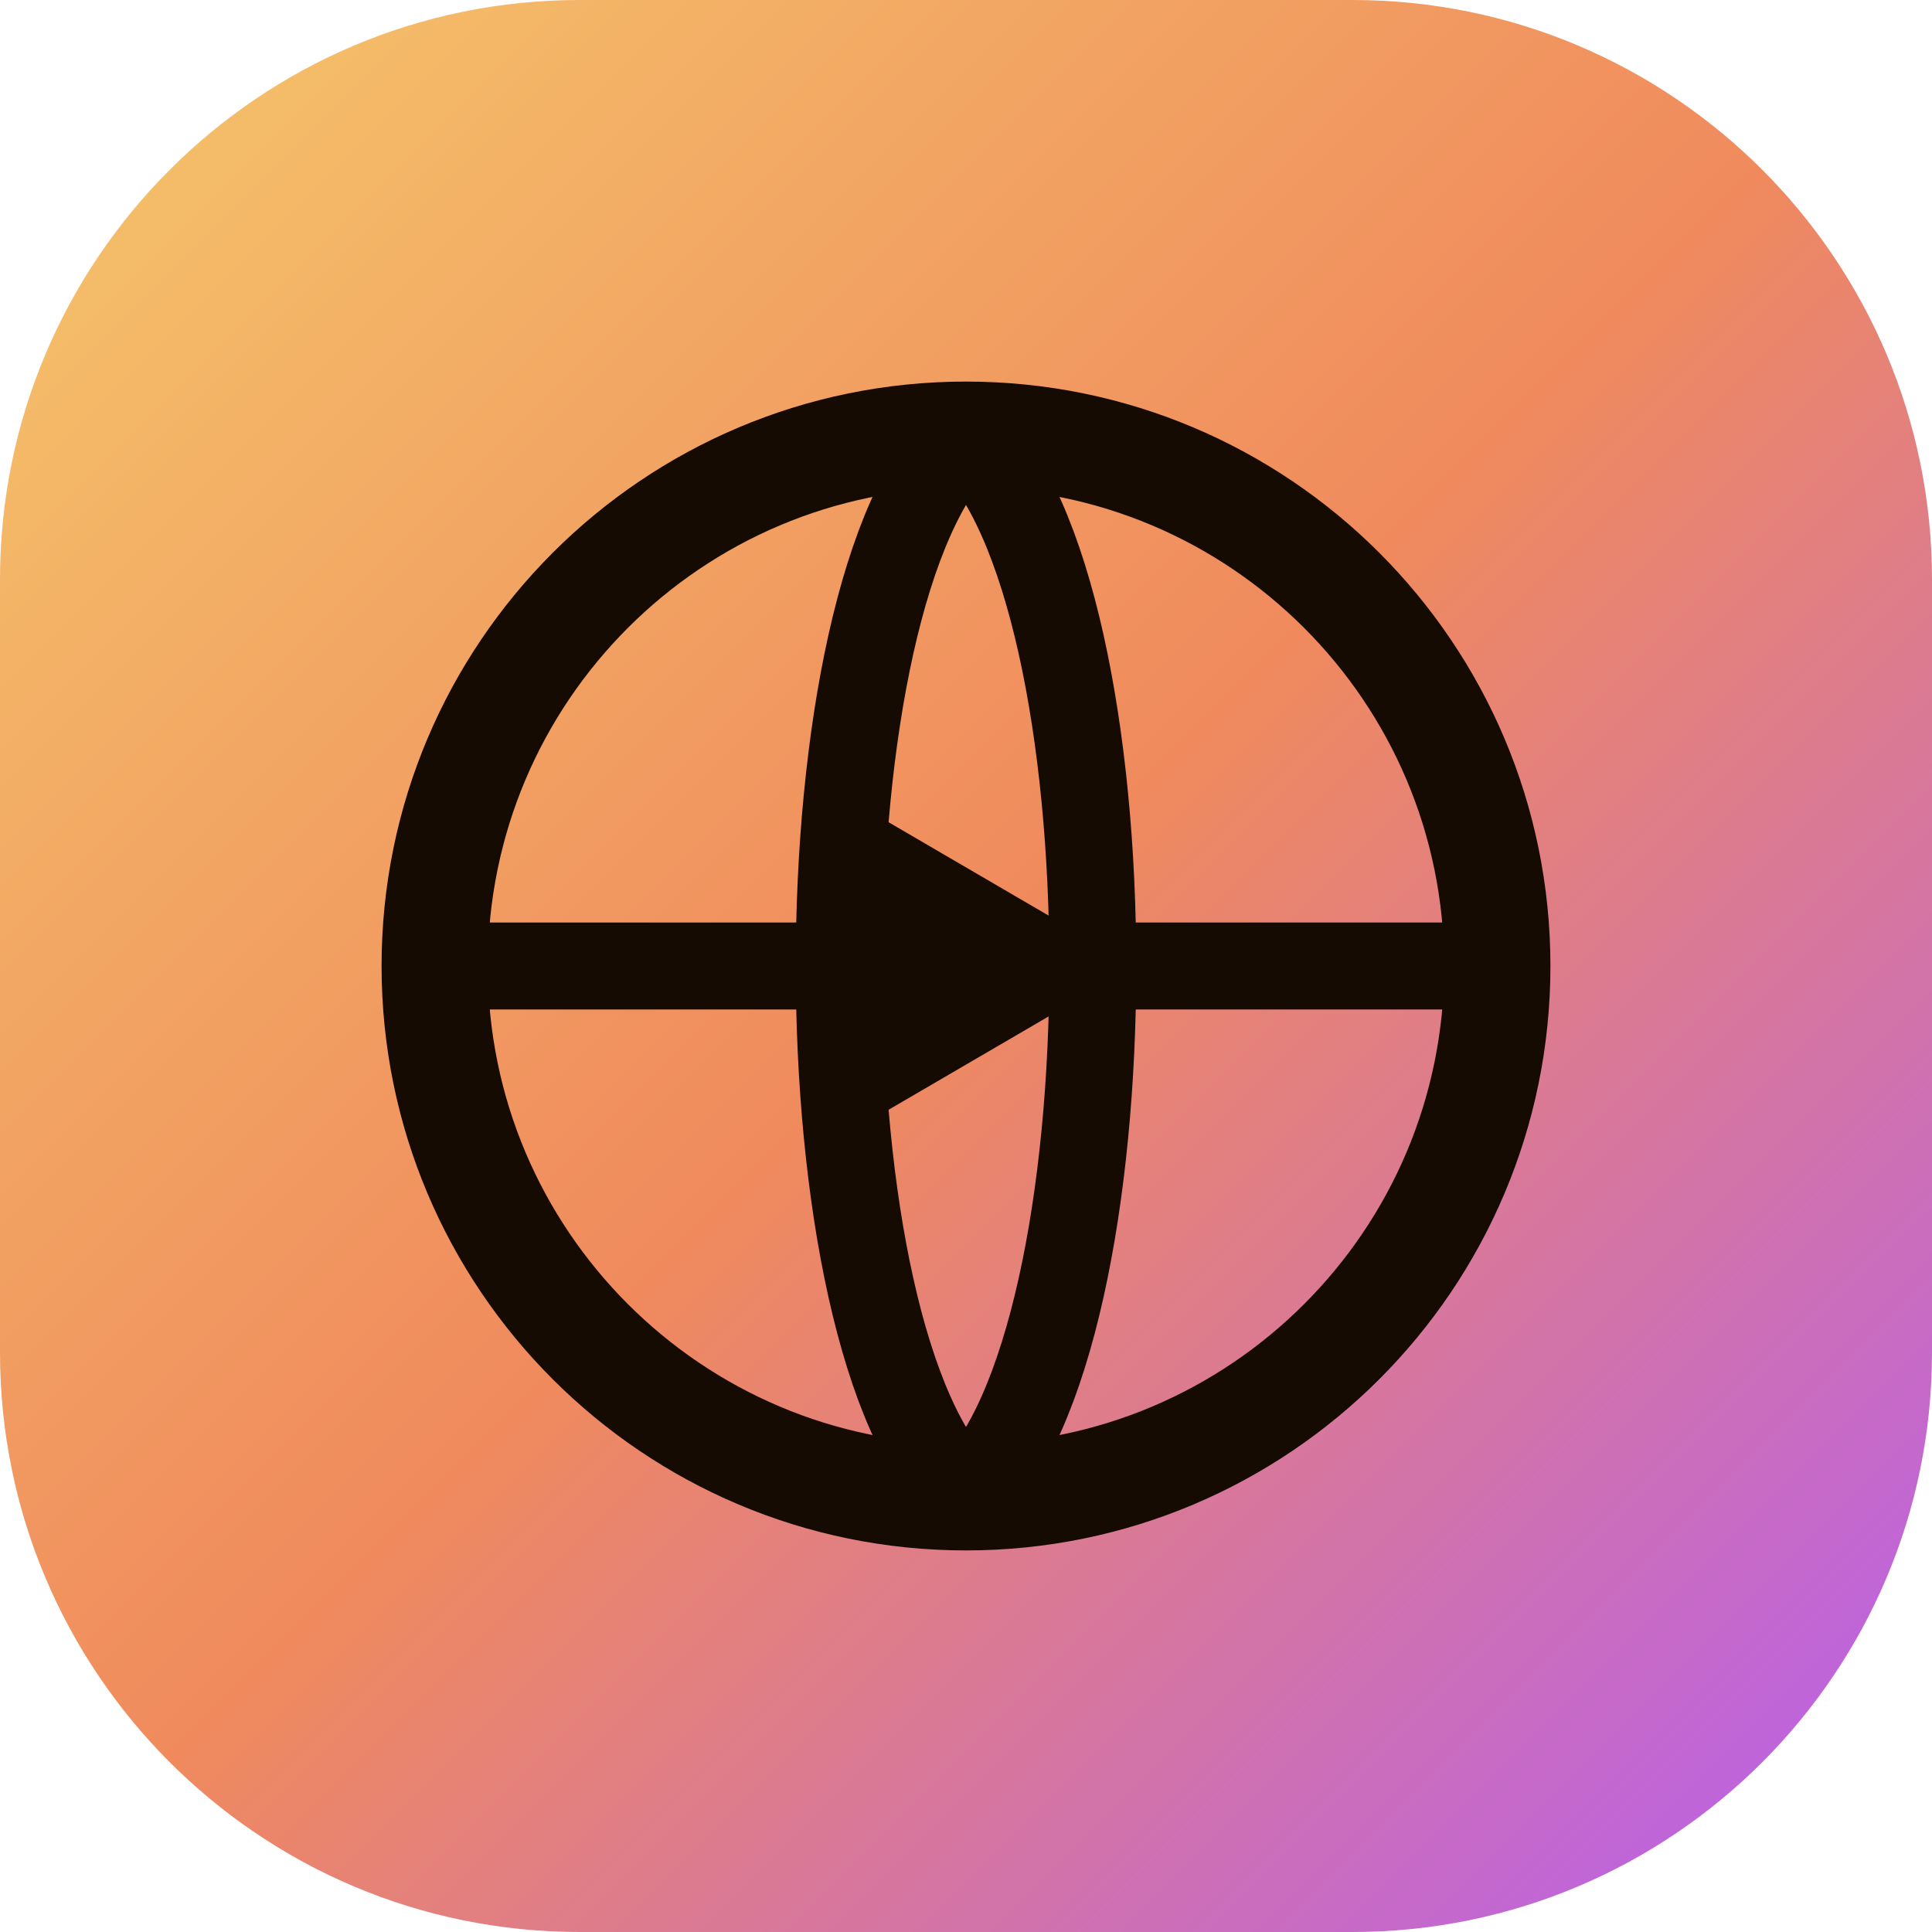
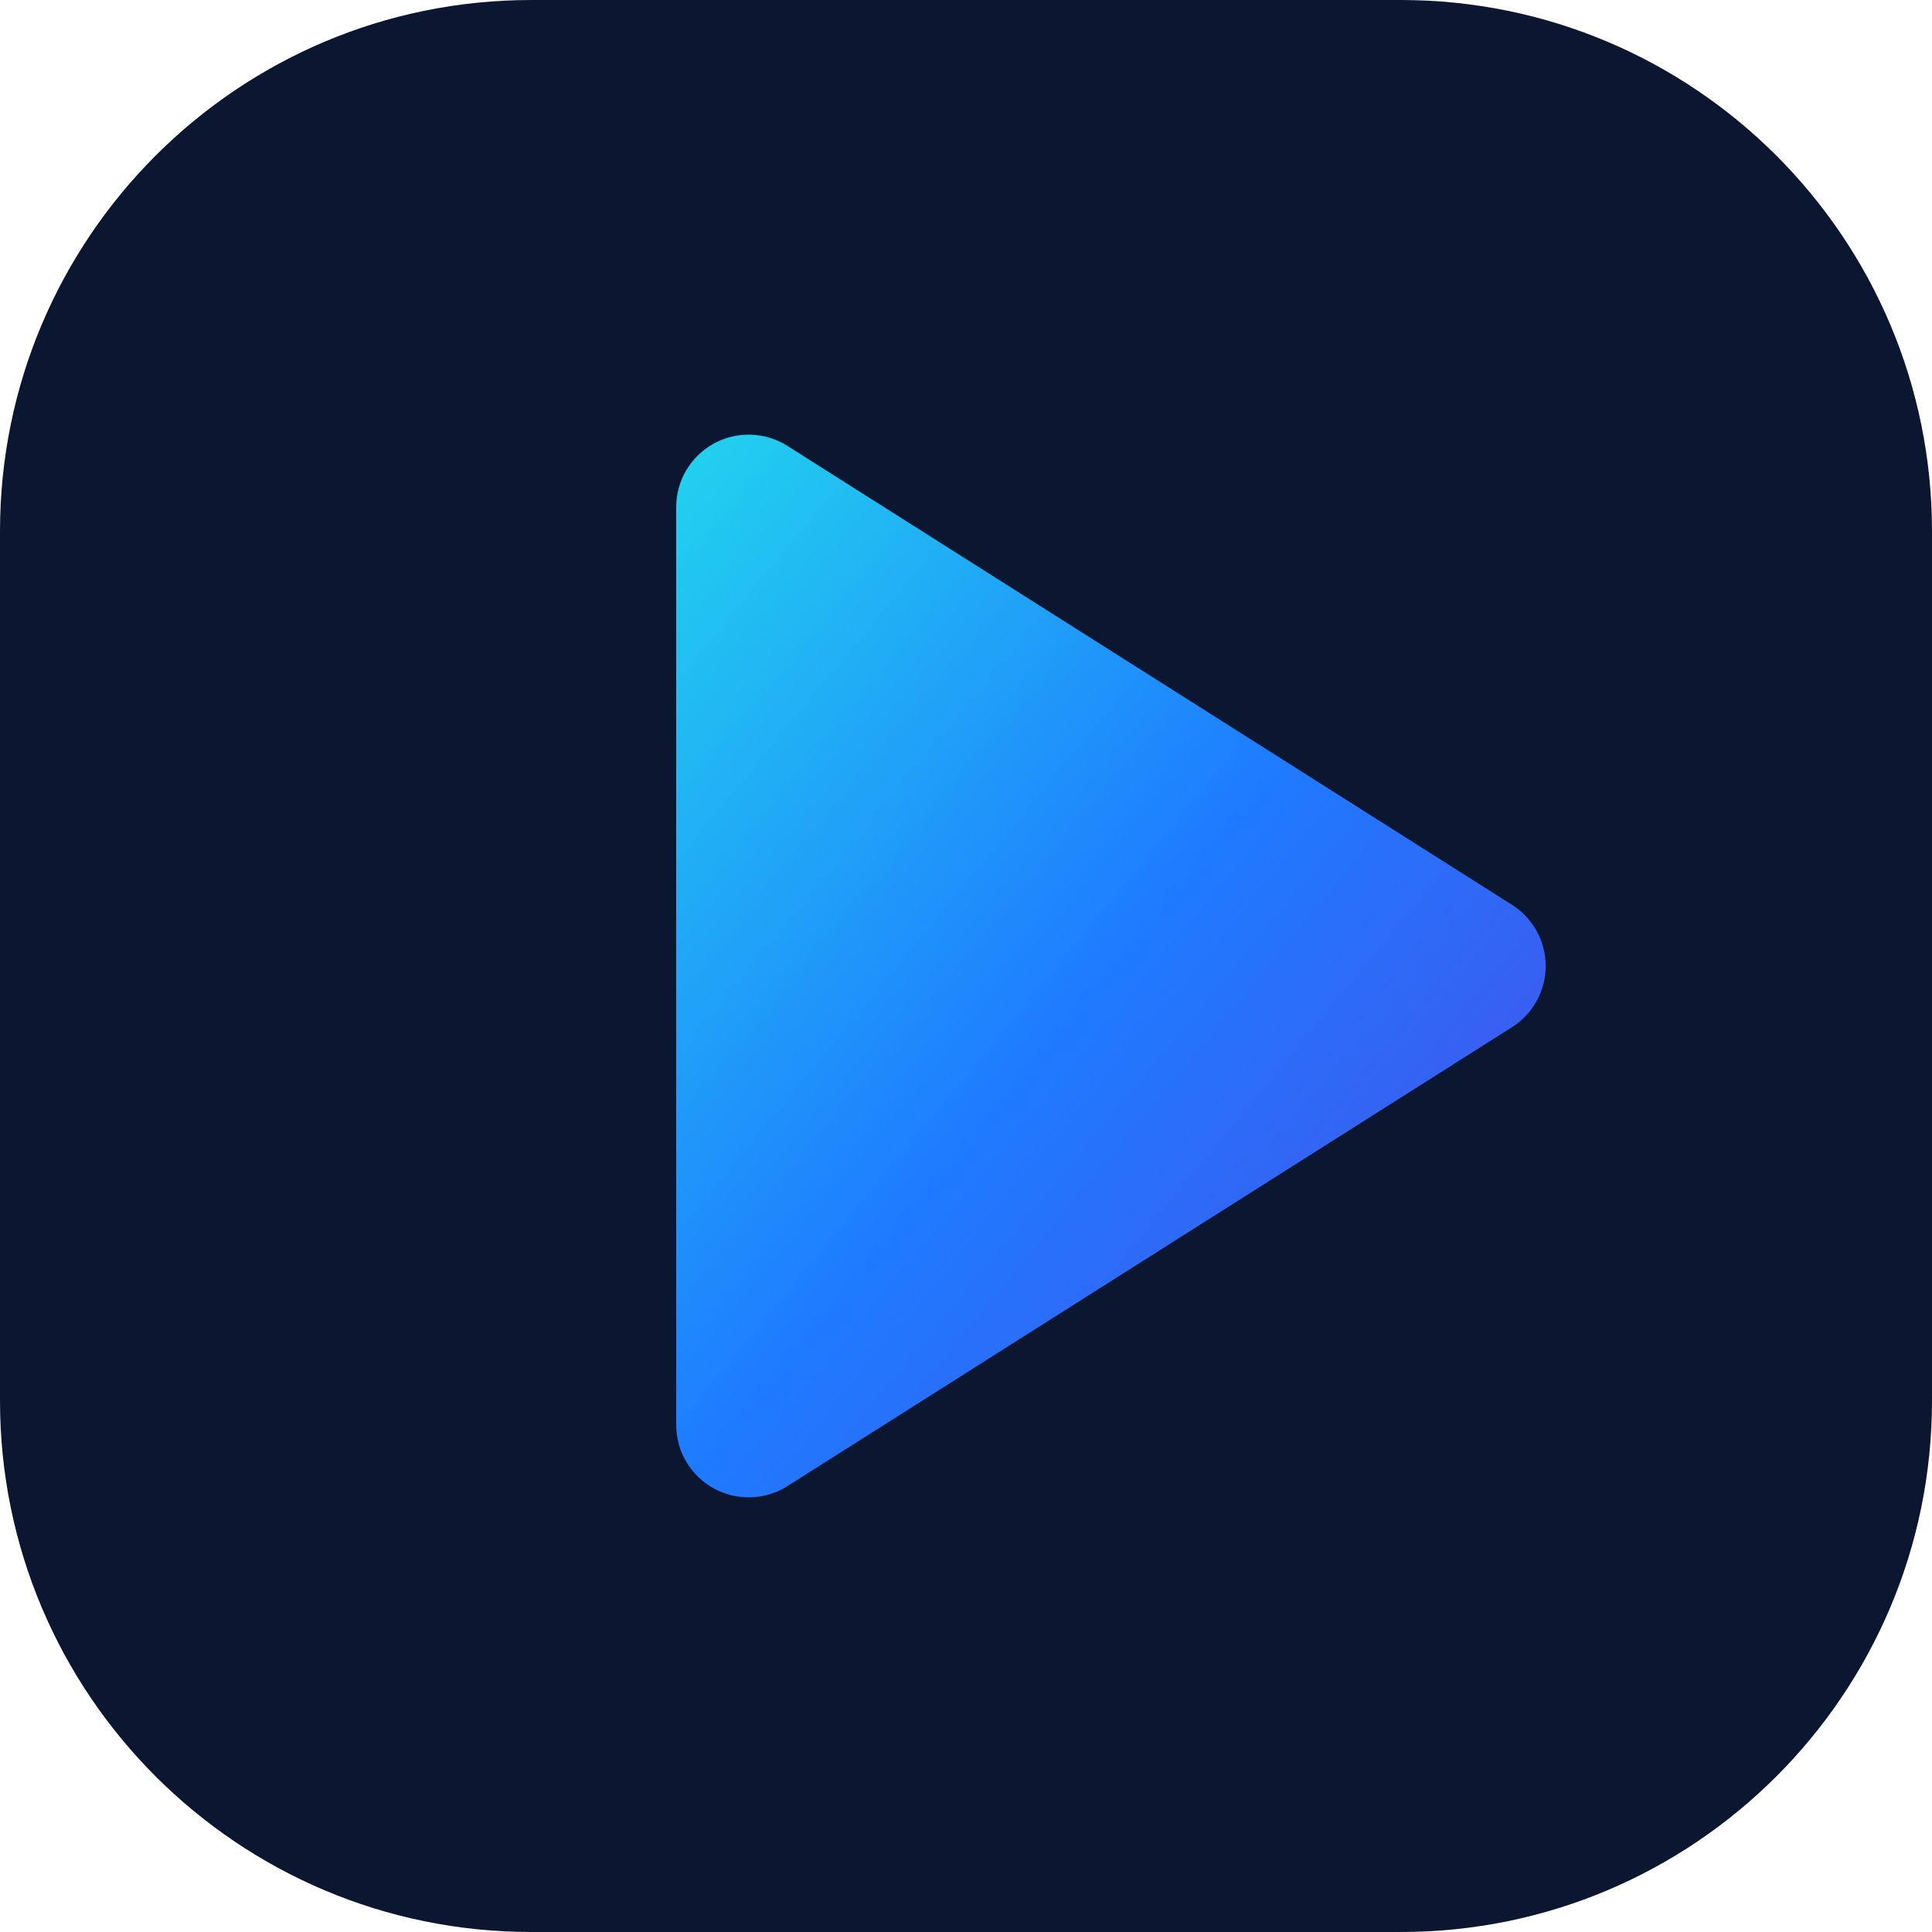
<svg xmlns="http://www.w3.org/2000/svg" viewBox="0 0 40 40">
  <defs>
    <linearGradient id="g" x1="0" y1="0" x2="1" y2="1">
-       <stop offset="0" stop-color="#f5c86b" />
-       <stop offset=".5" stop-color="#f08a5d" />
-       <stop offset="1" stop-color="#b45cf6" />
+       <stop offset="0" stop-color="#22d3ee" />
+       <stop offset=".5" stop-color="#1e7bff" />
+       <stop offset="1" stop-color="#4f46e5" />
    </linearGradient>
  </defs>
-   <rect width="40" height="40" rx="12" fill="url(#g)" />
-   <circle cx="20" cy="20" r="11" fill="none" stroke="#160b02" stroke-width="2.2" />
-   <path d="M9 20h22M20 9c3.5 3.2 3.5 18.8 0 22M20 9c-3.5 3.2-3.5 18.8 0 22" fill="none" stroke="#160b02" stroke-width="1.8" />
-   <path d="M17.5 16.5v7l6-3.5z" fill="#160b02" />
+   <rect width="40" height="40" rx="11" fill="#0b1630" />
+   <path d="M14 10.5v19a1.5 1.5 0 0 0 2.3 1.27l15-9.5a1.5 1.5 0 0 0 0-2.54l-15-9.5A1.5 1.5 0 0 0 14 10.5Z" fill="url(#g)" />
</svg>
